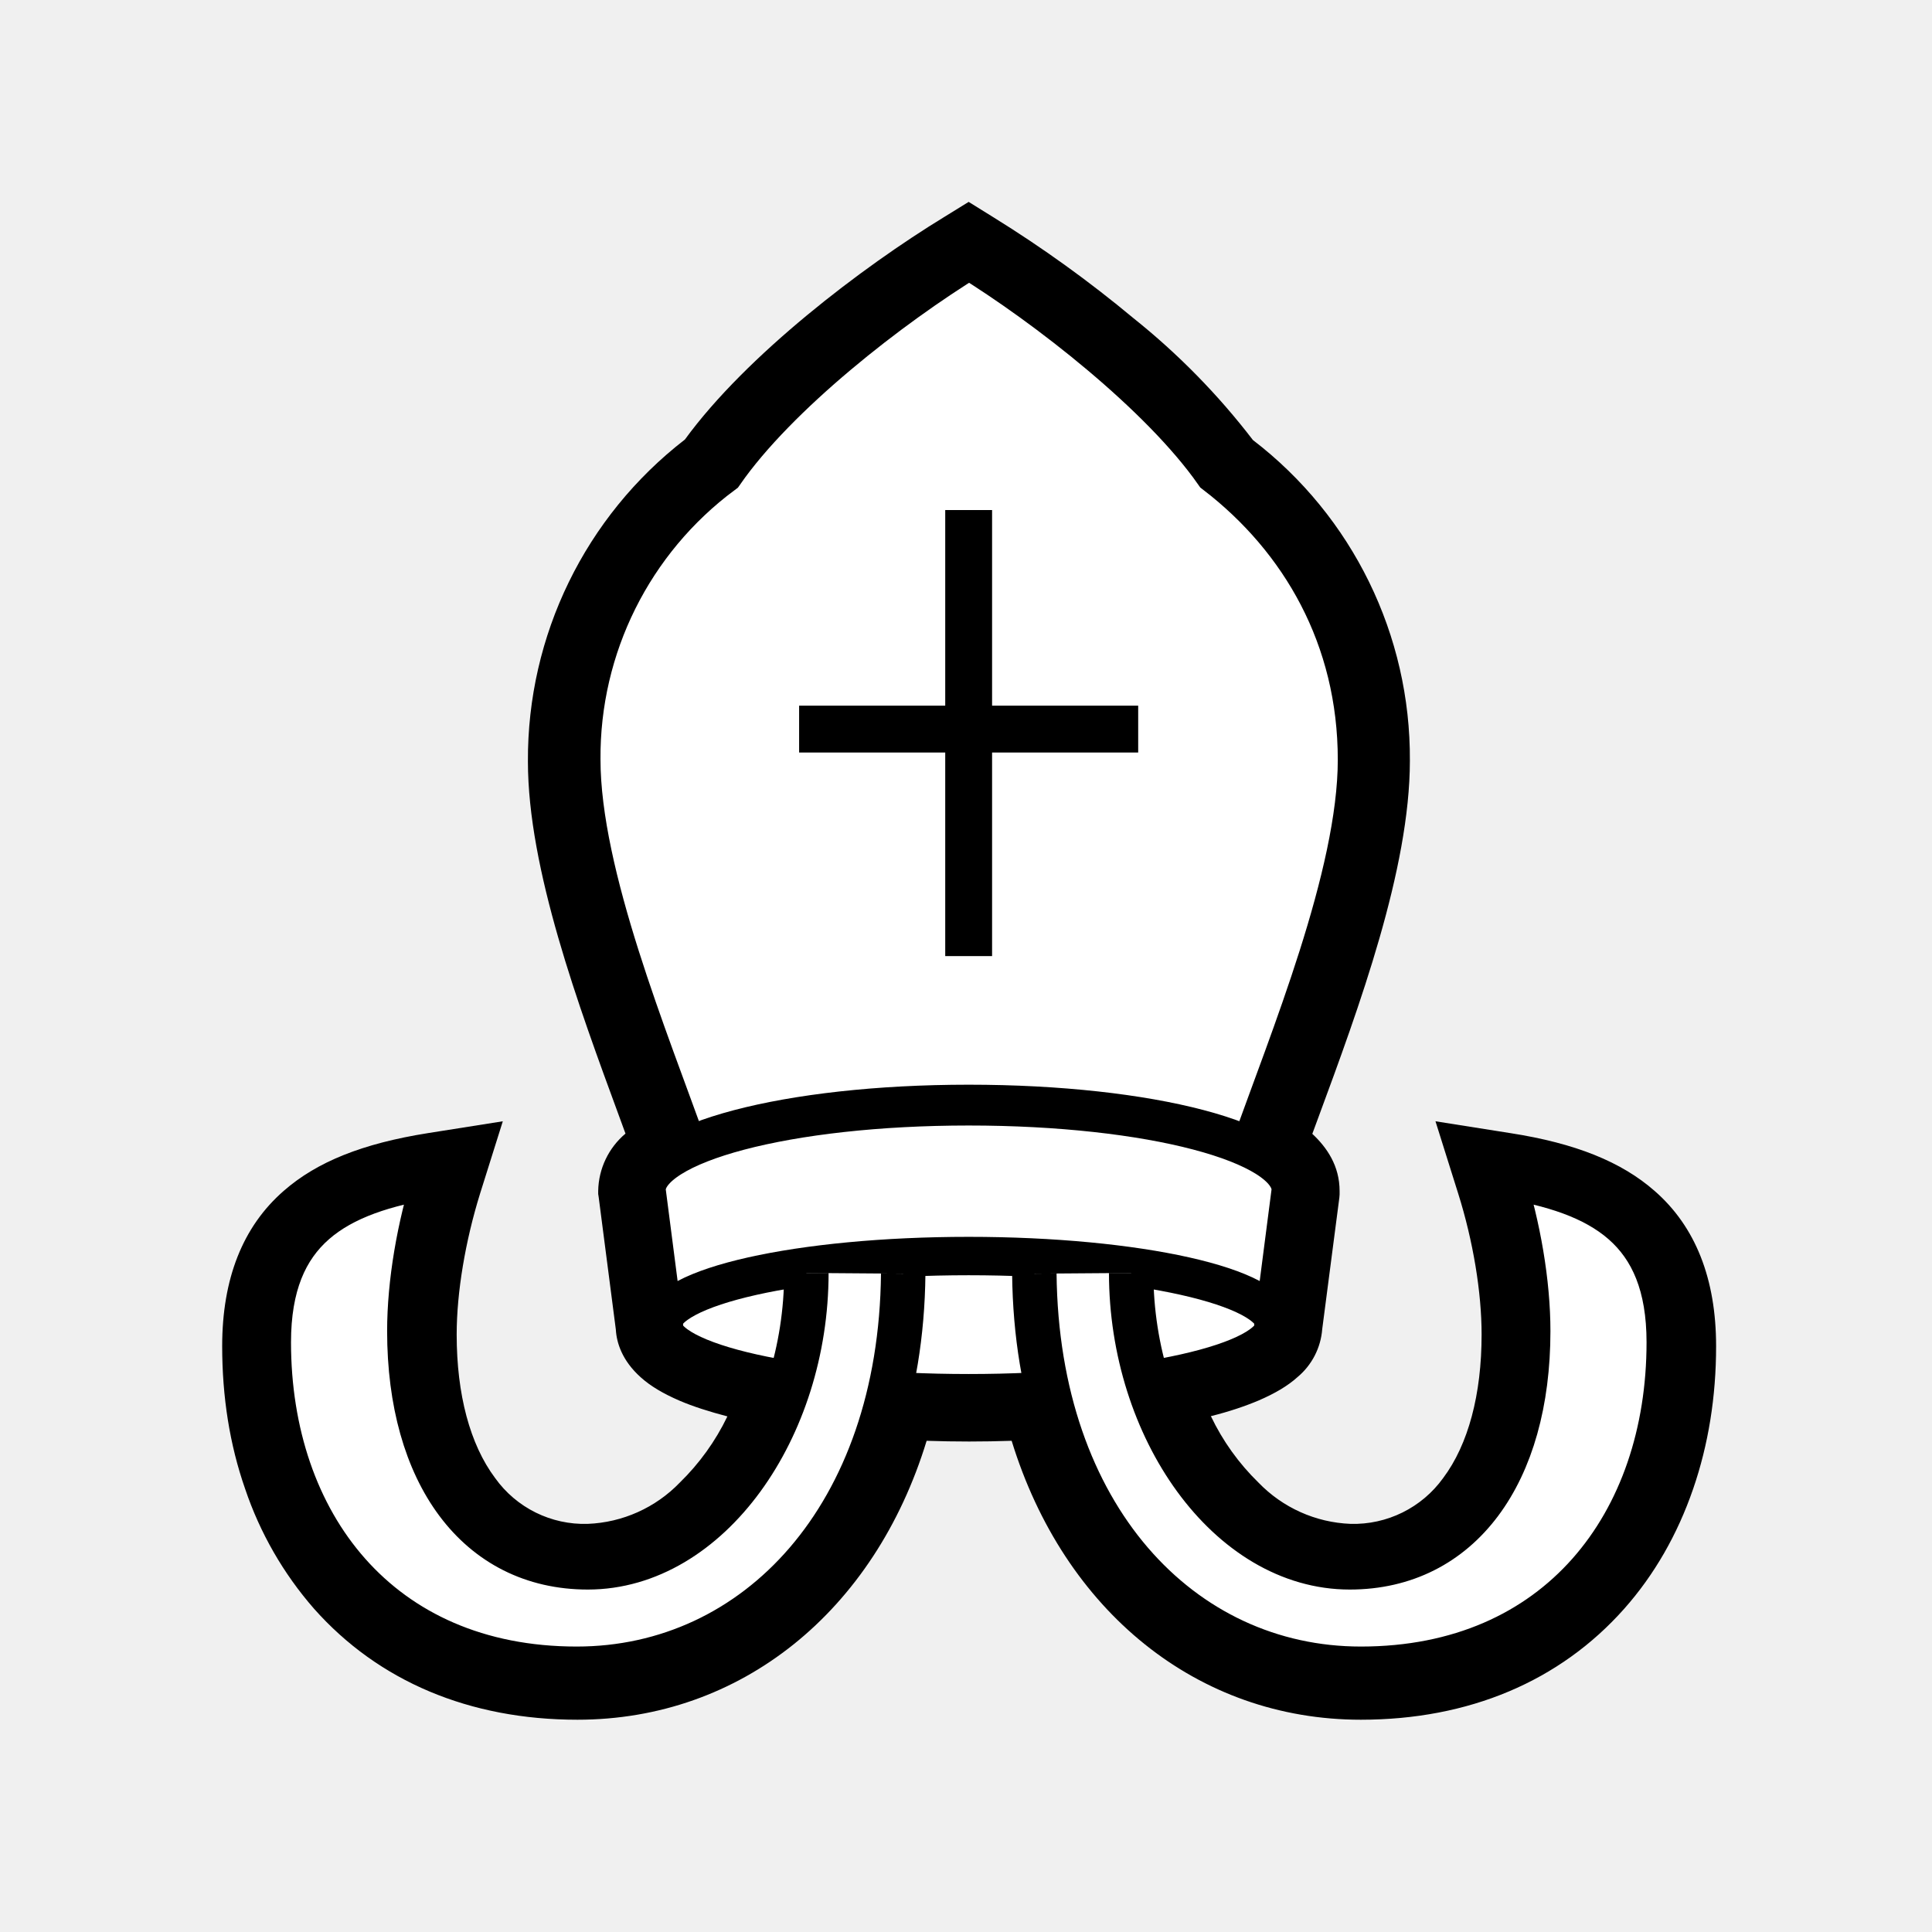
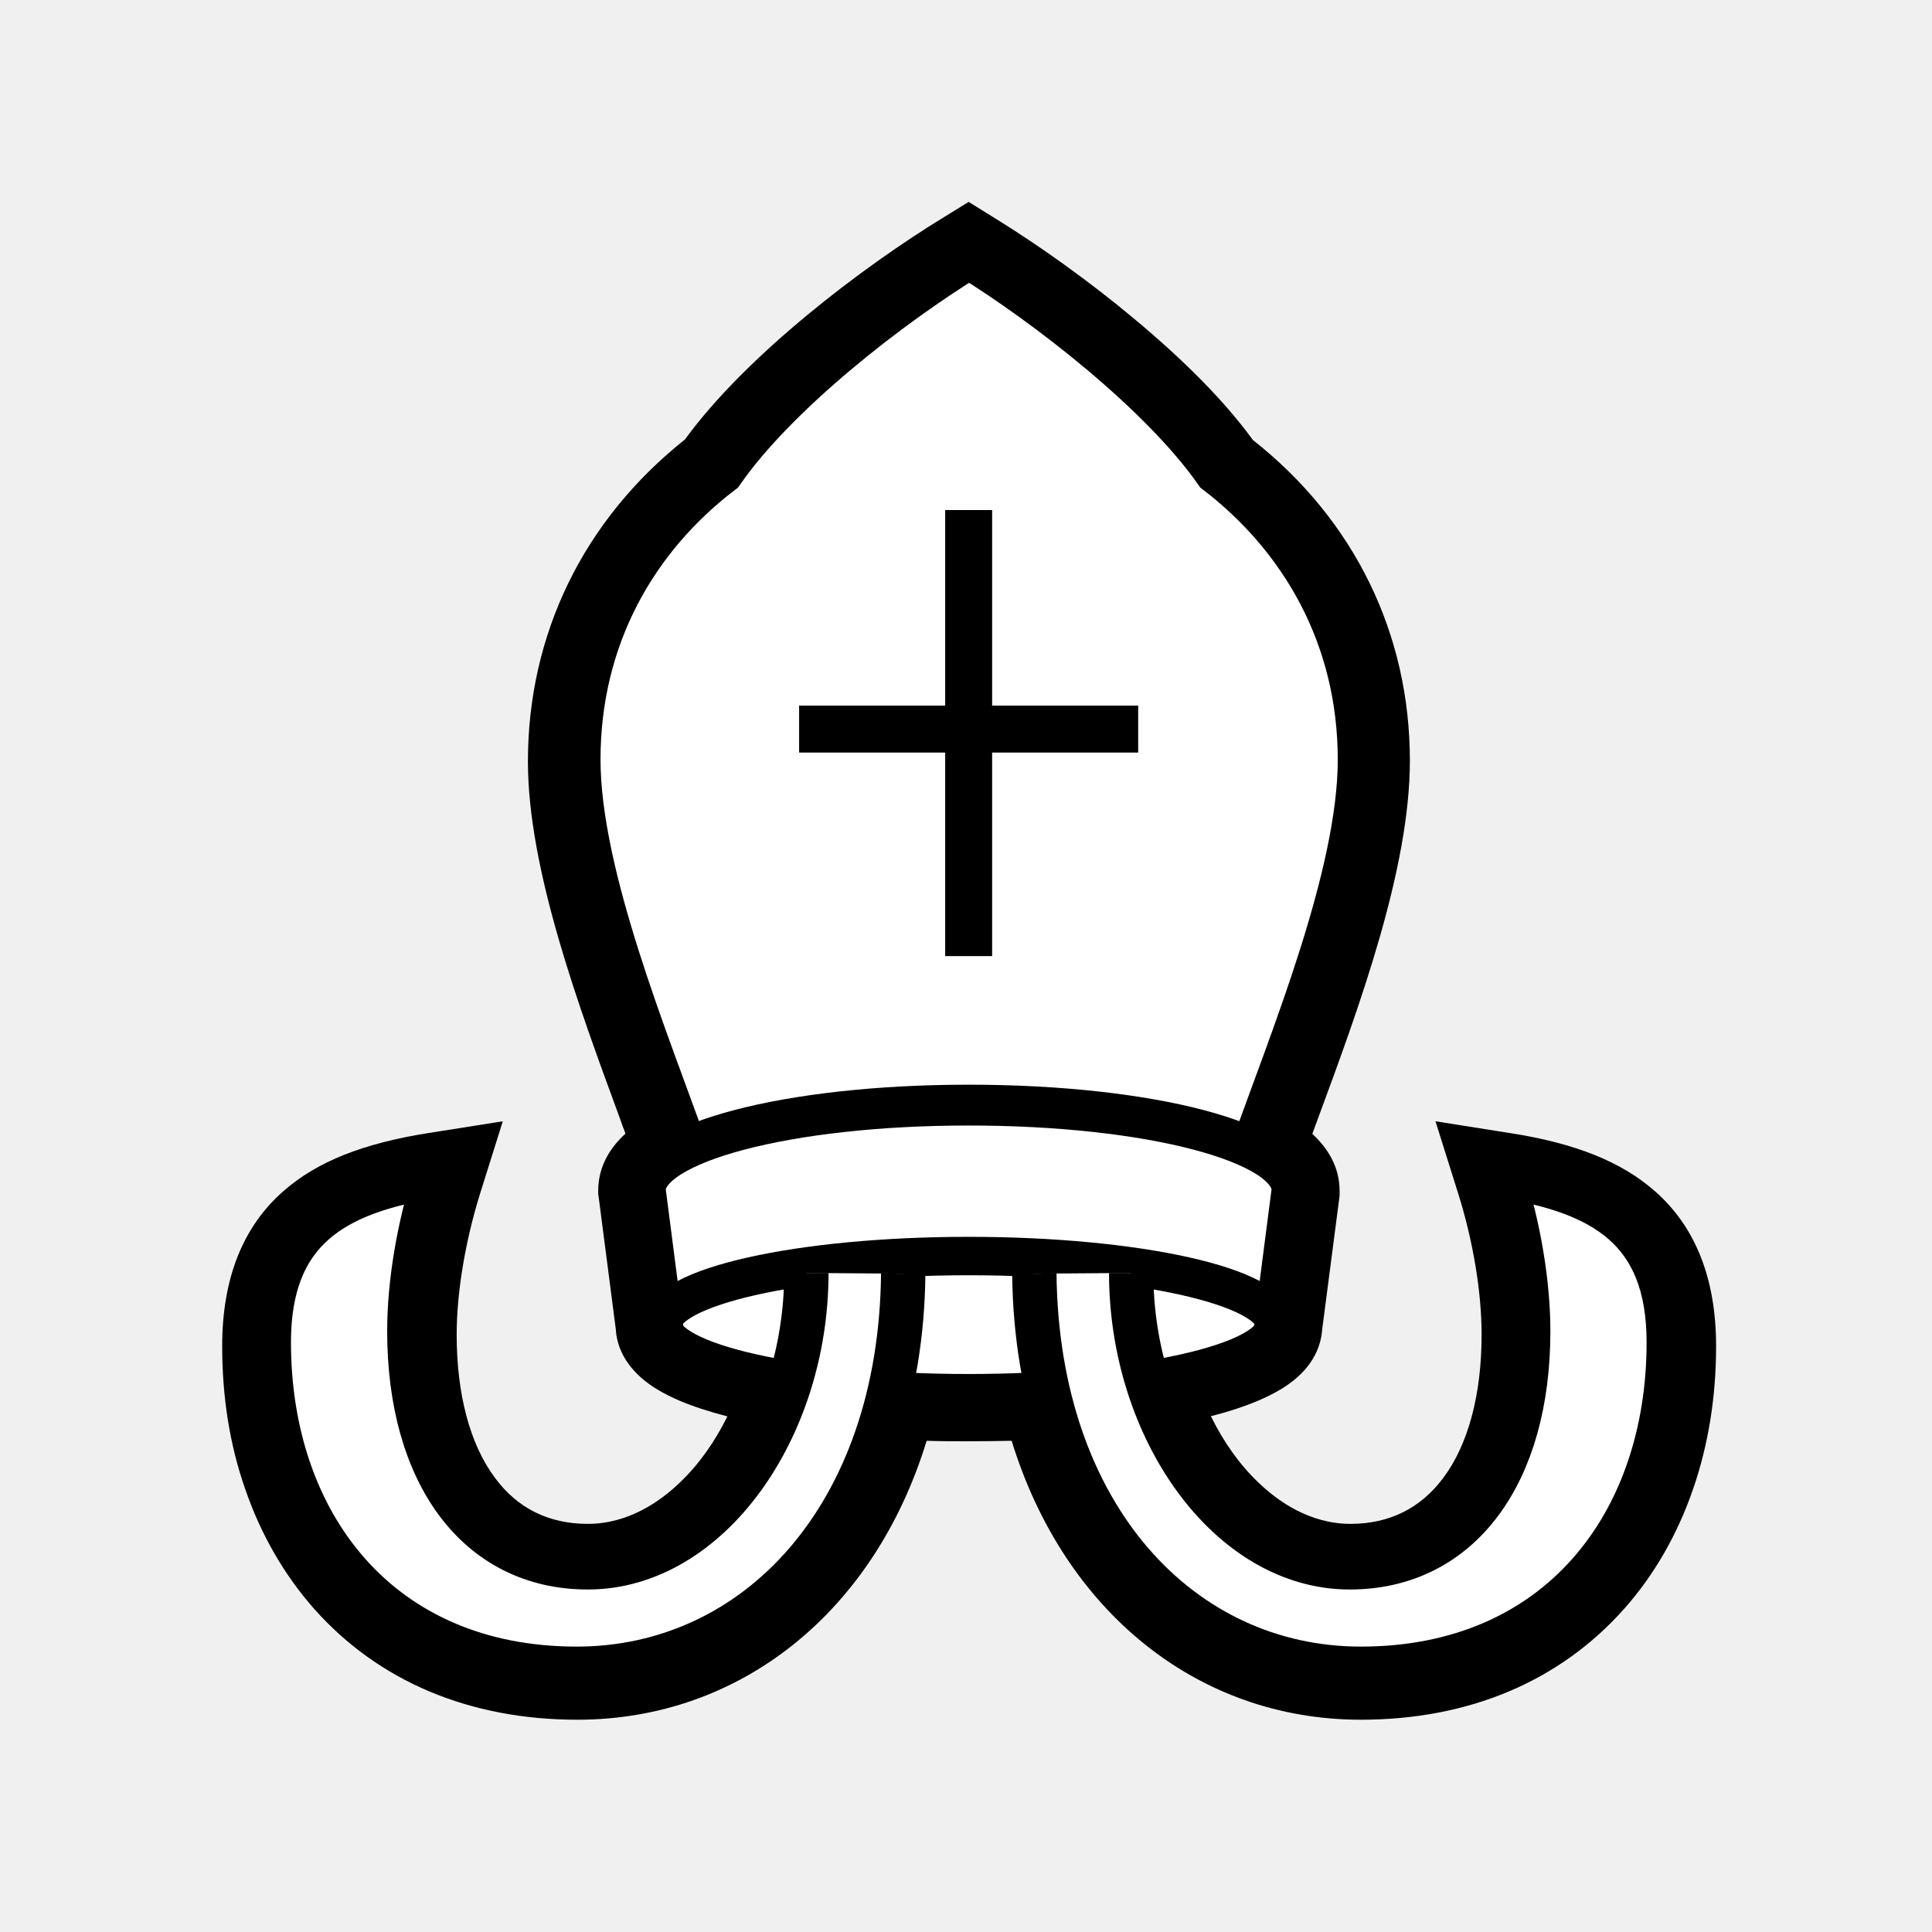
- <svg xmlns="http://www.w3.org/2000/svg" style="color-scheme:light only" viewBox="0 0 800 800">
-   <path fill="#fff" d="M238.9 701.8c-41.8 0-77-14.8-101.8-42.8-22.9-25.8-35.5-62.1-35.5-102.2 0-58.9 41.1-72.9 77.1-78.5l15.6-2.5-4.8 15c-6.5 20.5-10.2 43-10.2 61.3 0 54.3 24.5 88.1 64.2 88.1 29.5 0 57.2-24.2 71.4-61.1-33-6.6-49.5-16.4-50.1-29.9l-7.3-55.7v-.5c0-9.1 5.9-15.3 13.2-20.3l-5.1-13.8C249 414 228.3 358.1 228.3 315.3c0-50.2 22.1-95.1 62.3-126.5 22.9-32 69.2-68.5 105.3-90.6l5.1-3.1 5.1 3.1c36 22 82.3 58.5 105.3 90.7a157.2 157.2 0 0 1 62.3 126c0 43-20.7 99.4-37.4 144.6l-4.9 13.2c7.2 5 13.2 11.3 13.2 20.3v.6l-7.2 55.5c-.5 13.5-17 23.4-50 29.9 14.1 36.9 41.9 61.1 71.4 61.1 39.5 0 64.2-33.8 64.2-88.1 0-18.5-3.7-40.8-10.2-61.3l-4.8-15 15.6 2.5c25.2 4 42.6 10.8 54.9 21.6 14.9 13.1 22.2 31.8 22.2 56.9 0 40.1-12.6 76.4-35.5 102.2-24.8 28-59.9 42.8-101.8 42.8-65.4 0-118.6-45.1-137.4-115.8a679.3 679.3 0 0 1-49.6 0c-19 70.8-72.1 115.9-137.5 115.9" />
-   <path d="M401.1 106.4c33.5 20.5 80.6 56.8 103.2 89.3A147 147 0 0 1 564 315c0 48.3-28.5 117.6-44.4 161.9 9.7 5.4 15.2 10.2 15.2 16.2l-7.2 55.4c0 9.5-21 17.9-53.1 23.1 13.2 44.7 45.9 78.4 84.2 78.4 45.7 0 73.9-38.9 73.9-97.8 0-20-4-43.3-10.7-64.3 41.5 6.6 68.9 21.9 68.9 68.9 0 75-45.6 135.2-127.5 135.2-62 0-113.6-43.6-129.9-116.1a560.9 560.9 0 0 1-64.8 0c-16.2 72.5-68 116.1-130 116.1-82 0-127.5-60.3-127.5-135.2 0-47 27.4-62.4 68.9-68.9-6.6 21-10.7 44.4-10.7 64.3 0 59 28.1 97.8 73.9 97.8 38.3 0 71.1-33.7 84.2-78.4-32.2-5.2-53.1-13.5-53.1-23L267 493c0-5.9 5.5-10.8 15.2-16.2-15.8-44.3-44.4-113.3-44.4-161.6 0-51 23.9-92.2 59.7-119.7 23-32.4 70.1-68.5 103.6-89.1m0-22.8-10.2 6.3C357 110.6 309.1 147 283.6 182a167.3 167.3 0 0 0-65 133.3c0 44.6 21 101.3 37.8 147l2.6 7.1a31.7 31.7 0 0 0-11.3 23.7v1.3l.2 1.3 7.1 54.8c.3 5.5 2.6 12.9 10.3 19.8 4.1 3.7 9.4 6.8 16.1 9.7 5.6 2.4 12.2 4.5 19.8 6.5a97.2 97.2 0 0 1-19.7 27.4 56 56 0 0 1-38.1 17.1 45.4 45.4 0 0 1-38.4-19c-10.4-13.9-15.9-34.6-15.9-59.4 0-17.5 3.6-38.8 9.7-58.4l9.4-29.9-31 4.9c-27.1 4.3-46 11.9-59.7 23.9-17 14.8-25.5 36.4-25.5 64.3 0 21 3.1 40.8 9.5 59.1a146.7 146.7 0 0 0 28.5 49.6c26.7 30.1 64.4 46 109.1 46 67.6 0 123-44.8 144.6-115.5a513.5 513.5 0 0 0 35.2 0c21.7 70.6 77 115.5 144.6 115.5 44.7 0 82.4-15.9 109.1-46 12.4-14 22-30.7 28.5-49.6 6.3-18.3 9.5-38.1 9.5-59.1 0-27.8-8.5-49.5-25.5-64.3-13.7-12-32.7-19.7-59.7-23.9l-31-4.9 9.4 29.9c6.2 19.7 9.7 40.9 9.7 58.4 0 24.8-5.5 45.5-15.9 59.4a45.7 45.7 0 0 1-38.4 19 56 56 0 0 1-38.1-17.1 96.3 96.3 0 0 1-19.7-27.5c7.6-1.9 14.1-4.1 19.8-6.5 6.7-2.9 12-6 16.1-9.7a28.7 28.7 0 0 0 10.2-19.8l7.1-54.5.1-1.3v-1.4c0-10.5-5.3-18.1-11.3-23.7l2.4-6.5c17-46 38-103.1 38-148a166 166 0 0 0-65-132.8 291.4 291.4 0 0 0-49.4-50.4 510.2 510.2 0 0 0-58-41.8z" />
+ <svg xmlns="http://www.w3.org/2000/svg" height="800" viewBox="0 0 800 800" width="800">
+   <path d="M238.9 701.8c-41.8 0-77-14.8-101.8-42.8-22.9-25.8-35.5-62.1-35.5-102.2 0-58.9 41.1-72.9 77.1-78.5l15.6-2.5-4.8 15c-6.5 20.5-10.2 43-10.2 61.3 0 54.3 24.5 88.1 64.2 88.1 29.5 0 57.2-24.2 71.4-61.1-33-6.6-49.5-16.4-50.1-29.9l-7.3-55.7v-.5c0-9.1 5.9-15.3 13.2-20.3-1.6-4.4-3.3-9.1-5.1-13.8-16.6-44.9-37.3-100.8-37.3-143.6 0-50.2 22.1-95.1 62.3-126.5 22.9-32 69.2-68.5 105.3-90.6l5.1-3.1 5.1 3.1c36 22 82.3 58.5 105.3 90.7 40.2 31.4 62.3 76.1 62.3 126 0 43-20.7 99.4-37.4 144.6-1.7 4.5-3.3 9-4.9 13.2 7.2 5 13.2 11.3 13.2 20.3v.6l-7.2 55.5c-.5 13.5-17 23.4-50 29.9 14.1 36.9 41.9 61.1 71.4 61.1 39.5 0 64.2-33.8 64.2-88.1 0-18.5-3.7-40.8-10.2-61.3l-4.8-15 15.6 2.5c25.2 4 42.6 10.8 54.9 21.6 14.9 13.1 22.2 31.8 22.2 56.9 0 40.1-12.6 76.4-35.5 102.2-24.8 28-59.9 42.8-101.8 42.8-65.4 0-118.6-45.1-137.4-115.8-8.2.3-16.5.5-24.8.5s-16.6-.2-24.8-.5c-19 70.8-72.1 115.9-137.5 115.9z" fill="#fff" />
+   <path d="M401.1 106.4c33.5 20.5 80.6 56.8 103.2 89.3C540.2 223.2 564 264 564 315c0 48.3-28.5 117.6-44.4 161.9 9.7 5.4 15.2 10.2 15.2 16.2l-7.2 55.4c0 9.5-21 17.9-53.1 23.1 13.2 44.7 45.9 78.4 84.2 78.4 45.7 0 73.9-38.9 73.9-97.8 0-20-4-43.3-10.7-64.3 41.5 6.6 68.9 21.9 68.9 68.9 0 75-45.6 135.2-127.5 135.2-62 0-113.6-43.6-129.9-116.1-10.4.6-21.2 1-32.4 1s-22-.3-32.4-1c-16.2 72.5-68 116.1-130 116.1-82 0-127.5-60.3-127.5-135.2 0-47 27.4-62.4 68.9-68.9-6.6 21-10.7 44.4-10.7 64.3 0 59 28.1 97.8 73.9 97.8 38.3 0 71.1-33.7 84.2-78.4-32.2-5.2-53.1-13.5-53.1-23L267 493c0-5.9 5.5-10.8 15.2-16.2-15.8-44.3-44.4-113.3-44.4-161.6 0-51 23.9-92.2 59.7-119.7 23-32.4 70.1-68.5 103.6-89.1m0-22.8l-10.2 6.3C357 110.6 309.1 147 283.6 182c-41.9 33.3-65 80.5-65 133.3 0 44.6 21 101.3 37.8 147 .9 2.5 1.7 4.9 2.6 7.1-6 5.5-11.3 13.2-11.3 23.7v1.3l.2 1.3 7.1 54.8c.3 5.5 2.6 12.9 10.3 19.8 4.1 3.7 9.4 6.8 16.1 9.7 5.6 2.4 12.2 4.5 19.8 6.5-5.3 10.7-12 20.1-19.7 27.4-8.1 7.8-21.3 17.1-38.1 17.1-16.1 0-29.1-6.4-38.4-19-10.4-13.9-15.9-34.6-15.9-59.4 0-17.5 3.6-38.8 9.7-58.4l9.4-29.9-31 4.9c-27.1 4.3-46 11.9-59.7 23.9-17 14.8-25.5 36.4-25.5 64.3 0 21 3.1 40.8 9.5 59.1 6.5 18.9 16.1 35.5 28.5 49.6 26.7 30.1 64.4 46 109.1 46 67.6 0 123-44.8 144.6-115.5 5.8.2 11.7.2 17.6.2s11.8-.1 17.6-.2c21.7 70.6 77 115.5 144.6 115.5 44.7 0 82.4-15.9 109.1-46 12.4-14 22-30.7 28.5-49.6 6.3-18.3 9.5-38.1 9.5-59.1 0-27.8-8.5-49.5-25.5-64.3-13.7-12-32.7-19.7-59.7-23.9l-31-4.9 9.4 29.9c6.2 19.7 9.7 40.9 9.7 58.4 0 24.8-5.5 45.5-15.9 59.4-9.4 12.6-22.4 19-38.4 19-16.8 0-30-9.3-38.1-17.1-7.7-7.3-14.4-16.7-19.7-27.5 7.6-1.9 14.1-4.1 19.8-6.5 6.7-2.9 12-6 16.1-9.7 7.7-6.9 9.8-14.3 10.2-19.8l7.1-54.5.1-1.3v-1.4c0-10.5-5.3-18.1-11.3-23.7.8-2.2 1.6-4.3 2.4-6.5 17-46 38-103.1 38-148 0-52.6-23-99.7-65-132.8-11.4-15.7-28-32.6-49.4-50.4-18.2-15.2-38.8-30-58-41.8z" />
  <g stroke="#000" stroke-miterlimit="10">
-     <path fill="none" stroke-linecap="round" stroke-width="16.9" d="m527.8 548.5 7.2-55.7c0-19.7-58.9-35.2-133.9-35.2-75.1 0-133.9 15.7-133.9 35.2l7.2 55.7" />
-     <ellipse cx="401.1" cy="548.5" fill="none" stroke-linecap="round" stroke-width="15.9" rx="126.7" ry="28.4" />
-     <path fill="#fff" stroke-width="18.4" d="M333.9 527.1c0 64.4-40.4 121.9-90.5 121.9-45.7 0-73.9-38.9-73.9-97.8 0-20 4-43.3 10.7-64.3-41.5 6.6-68.9 21.9-68.9 68.9 0 75 45.6 135.2 127.5 135.2 74.5 0 134.2-63.2 135.2-163.6m94.4-.3c0 64.4 40.4 121.9 90.5 121.9 45.7 0 73.9-38.9 73.9-97.8 0-20-4-43.3-10.7-64.3 41.5 6.6 68.9 21.9 68.9 68.9 0 75-45.6 135.2-127.5 135.2-74.5 0-134.2-63.2-135.2-163.6" />
+     <path d="M527.8 548.5l7.2-55.7c0-19.7-58.9-35.2-133.9-35.2-75.1 0-133.9 15.7-133.9 35.2l7.2 55.7" fill="none" stroke-linecap="round" stroke-width="16.906" />
+     <ellipse cx="401.1" cy="548.5" fill="none" rx="126.7" ry="28.4" stroke-linecap="round" stroke-width="15.911" />
+     <path d="M333.9 527.1c0 64.4-40.4 121.9-90.5 121.9-45.7 0-73.9-38.9-73.9-97.8 0-20 4-43.3 10.7-64.3-41.5 6.6-68.9 21.9-68.9 68.9 0 75 45.6 135.2 127.5 135.2 74.5 0 134.2-63.2 135.2-163.6m94.4-.3c0 64.4 40.4 121.9 90.5 121.9 45.7 0 73.9-38.9 73.9-97.8 0-20-4-43.3-10.7-64.3 41.5 6.6 68.9 21.9 68.9 68.9 0 75-45.6 135.2-127.5 135.2-74.5 0-134.2-63.2-135.2-163.6" fill="#fff" stroke-width="18.36" />
    <g fill="none">
-       <path stroke-width="20.5" d="M519.8 476.2c15.8-44.7 44.4-113.3 44.4-161.6 0-51-23.9-92.4-59.7-119.9-22.7-32.4-69.9-69.2-103.2-89.7-33.5 20.5-80.6 57.2-103.2 89.7a147.9 147.9 0 0 0-59.7 119.8c0 48.3 28.6 117 44.4 161.7" />
-       <path stroke-width="19.4" d="M401.1 211.2v184.7m-70.2-94h140.4" />
+       <path d="M519.8 476.2c15.8-44.7 44.4-113.3 44.4-161.6 0-51-23.9-92.4-59.7-119.9-22.7-32.4-69.9-69.2-103.2-89.7-33.5 20.5-80.6 57.2-103.2 89.7-35.9 27.4-59.7 68.8-59.7 119.8 0 48.3 28.6 117 44.4 161.7" stroke-width="20.52" />
+       <path d="M401.1 211.2v184.7m-70.2-94h140.4" stroke-width="19.44" />
    </g>
  </g>
</svg>
